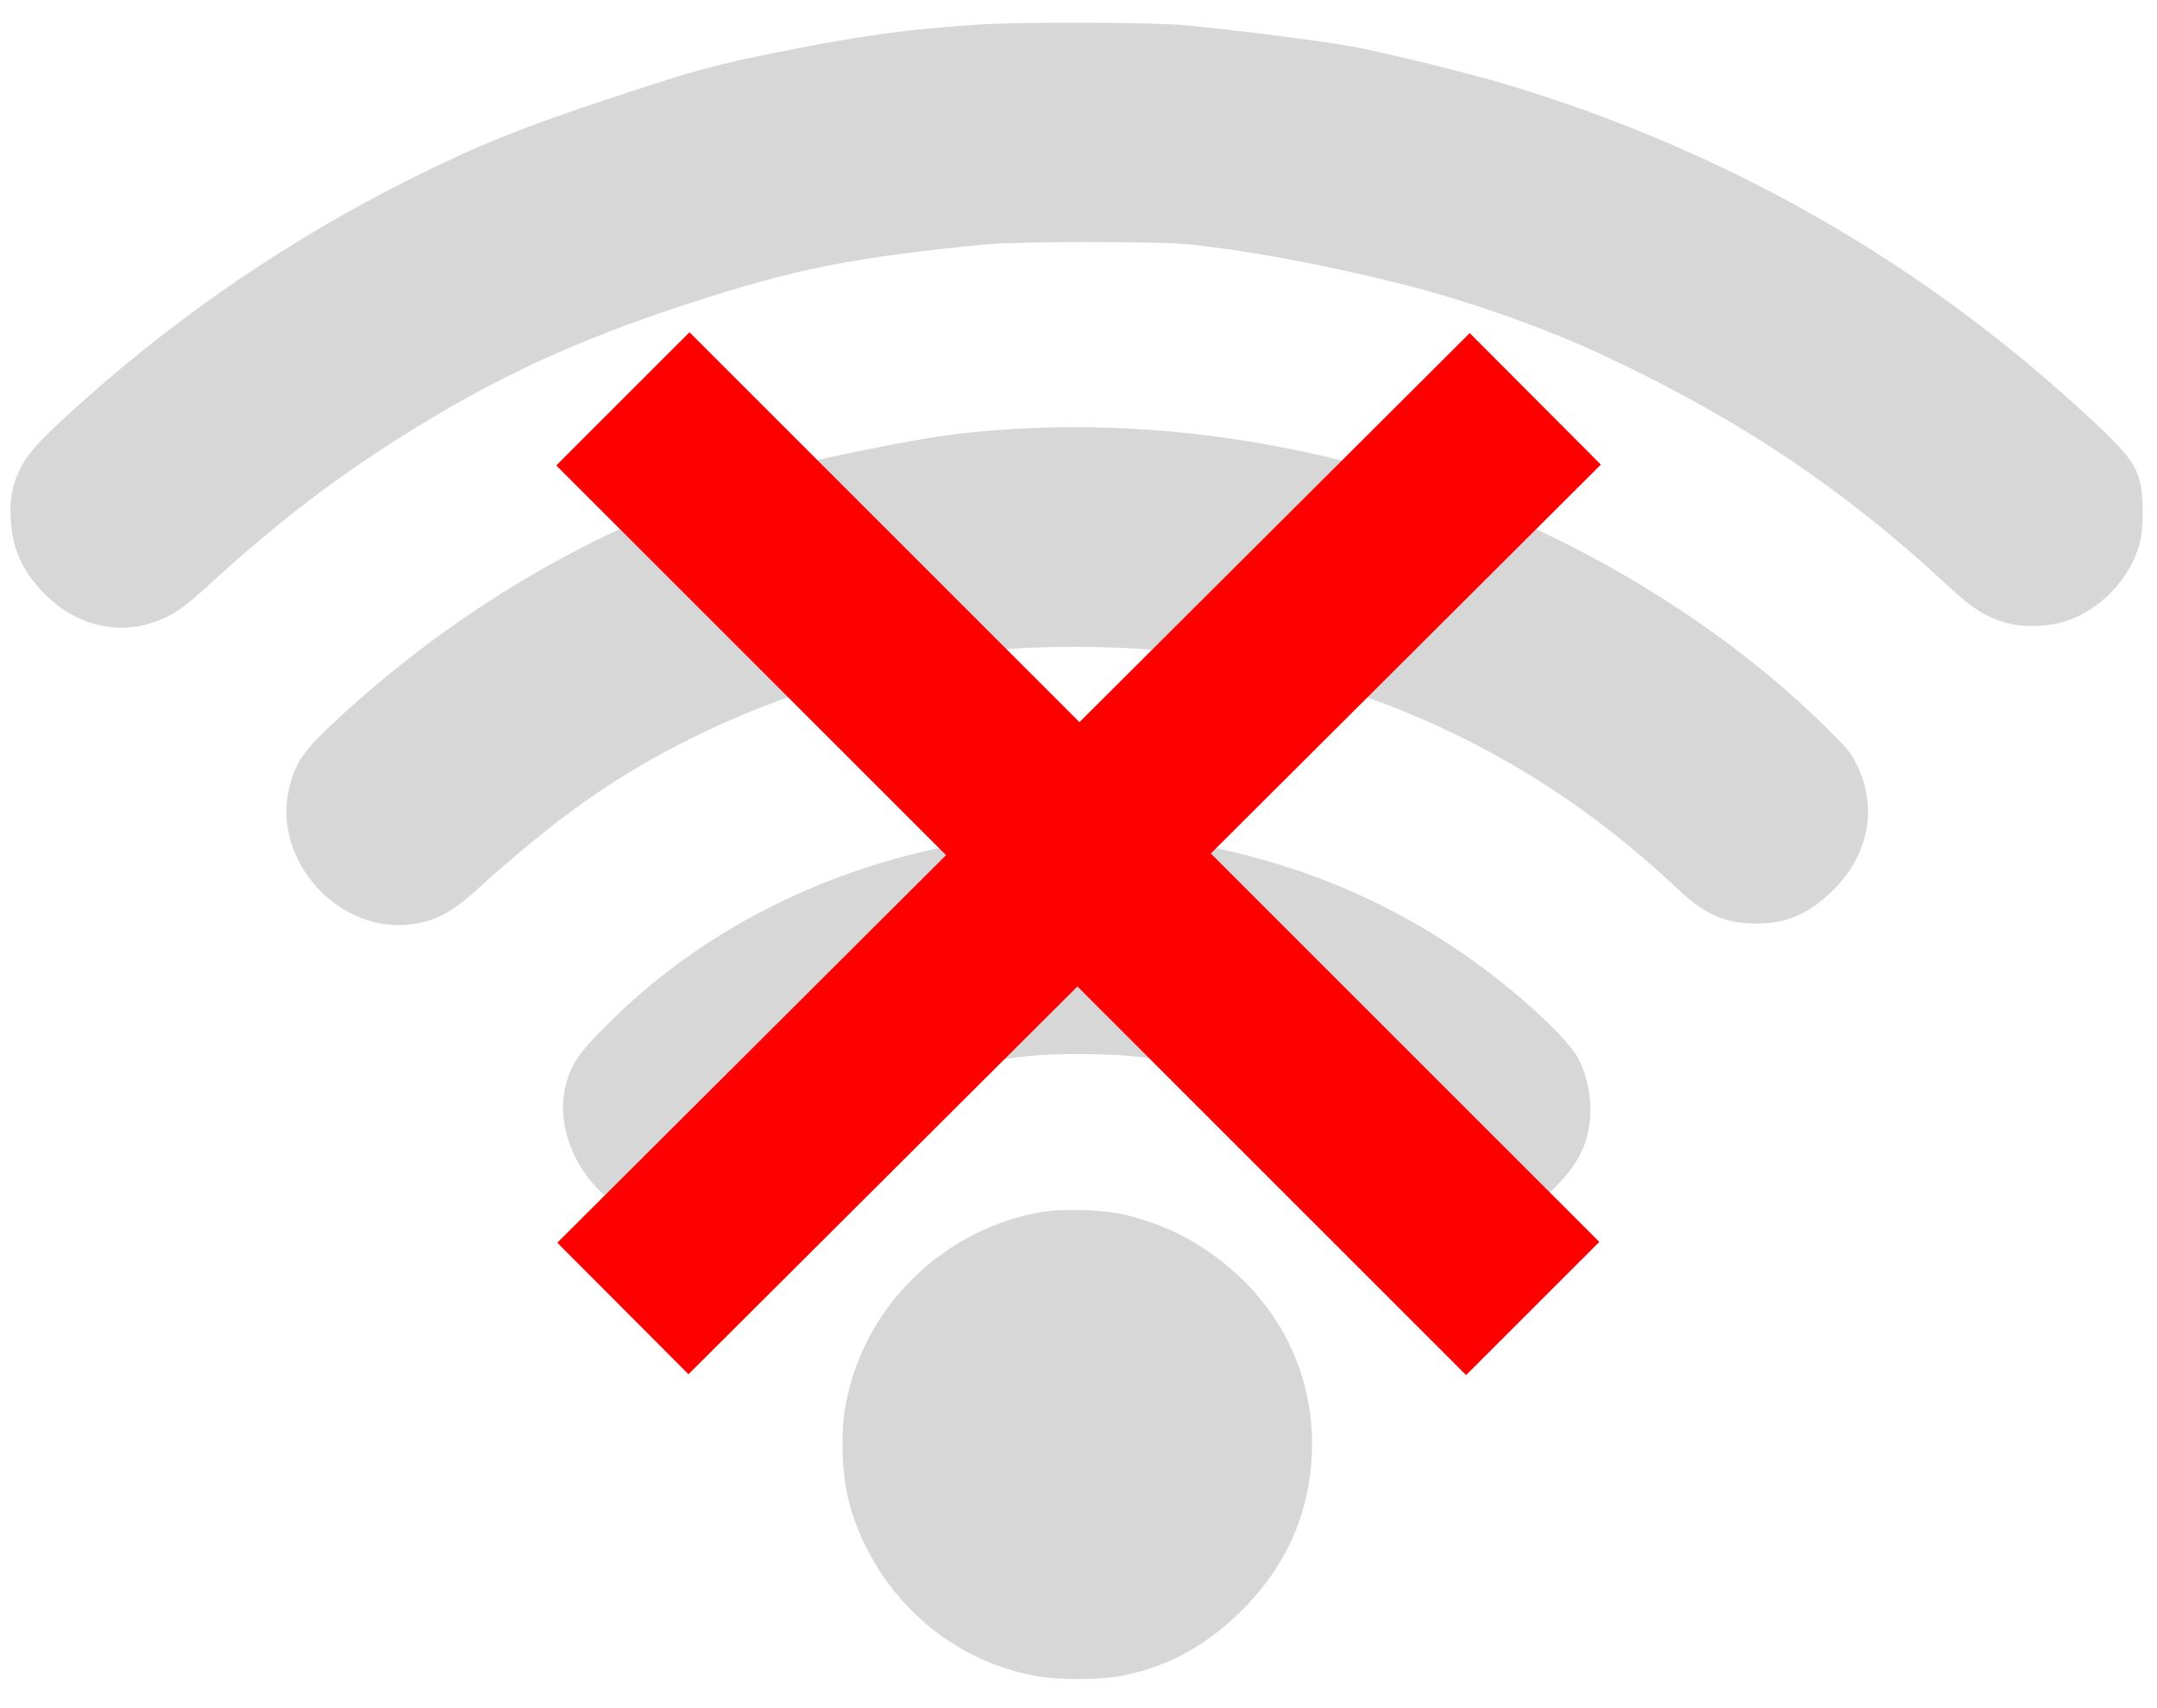
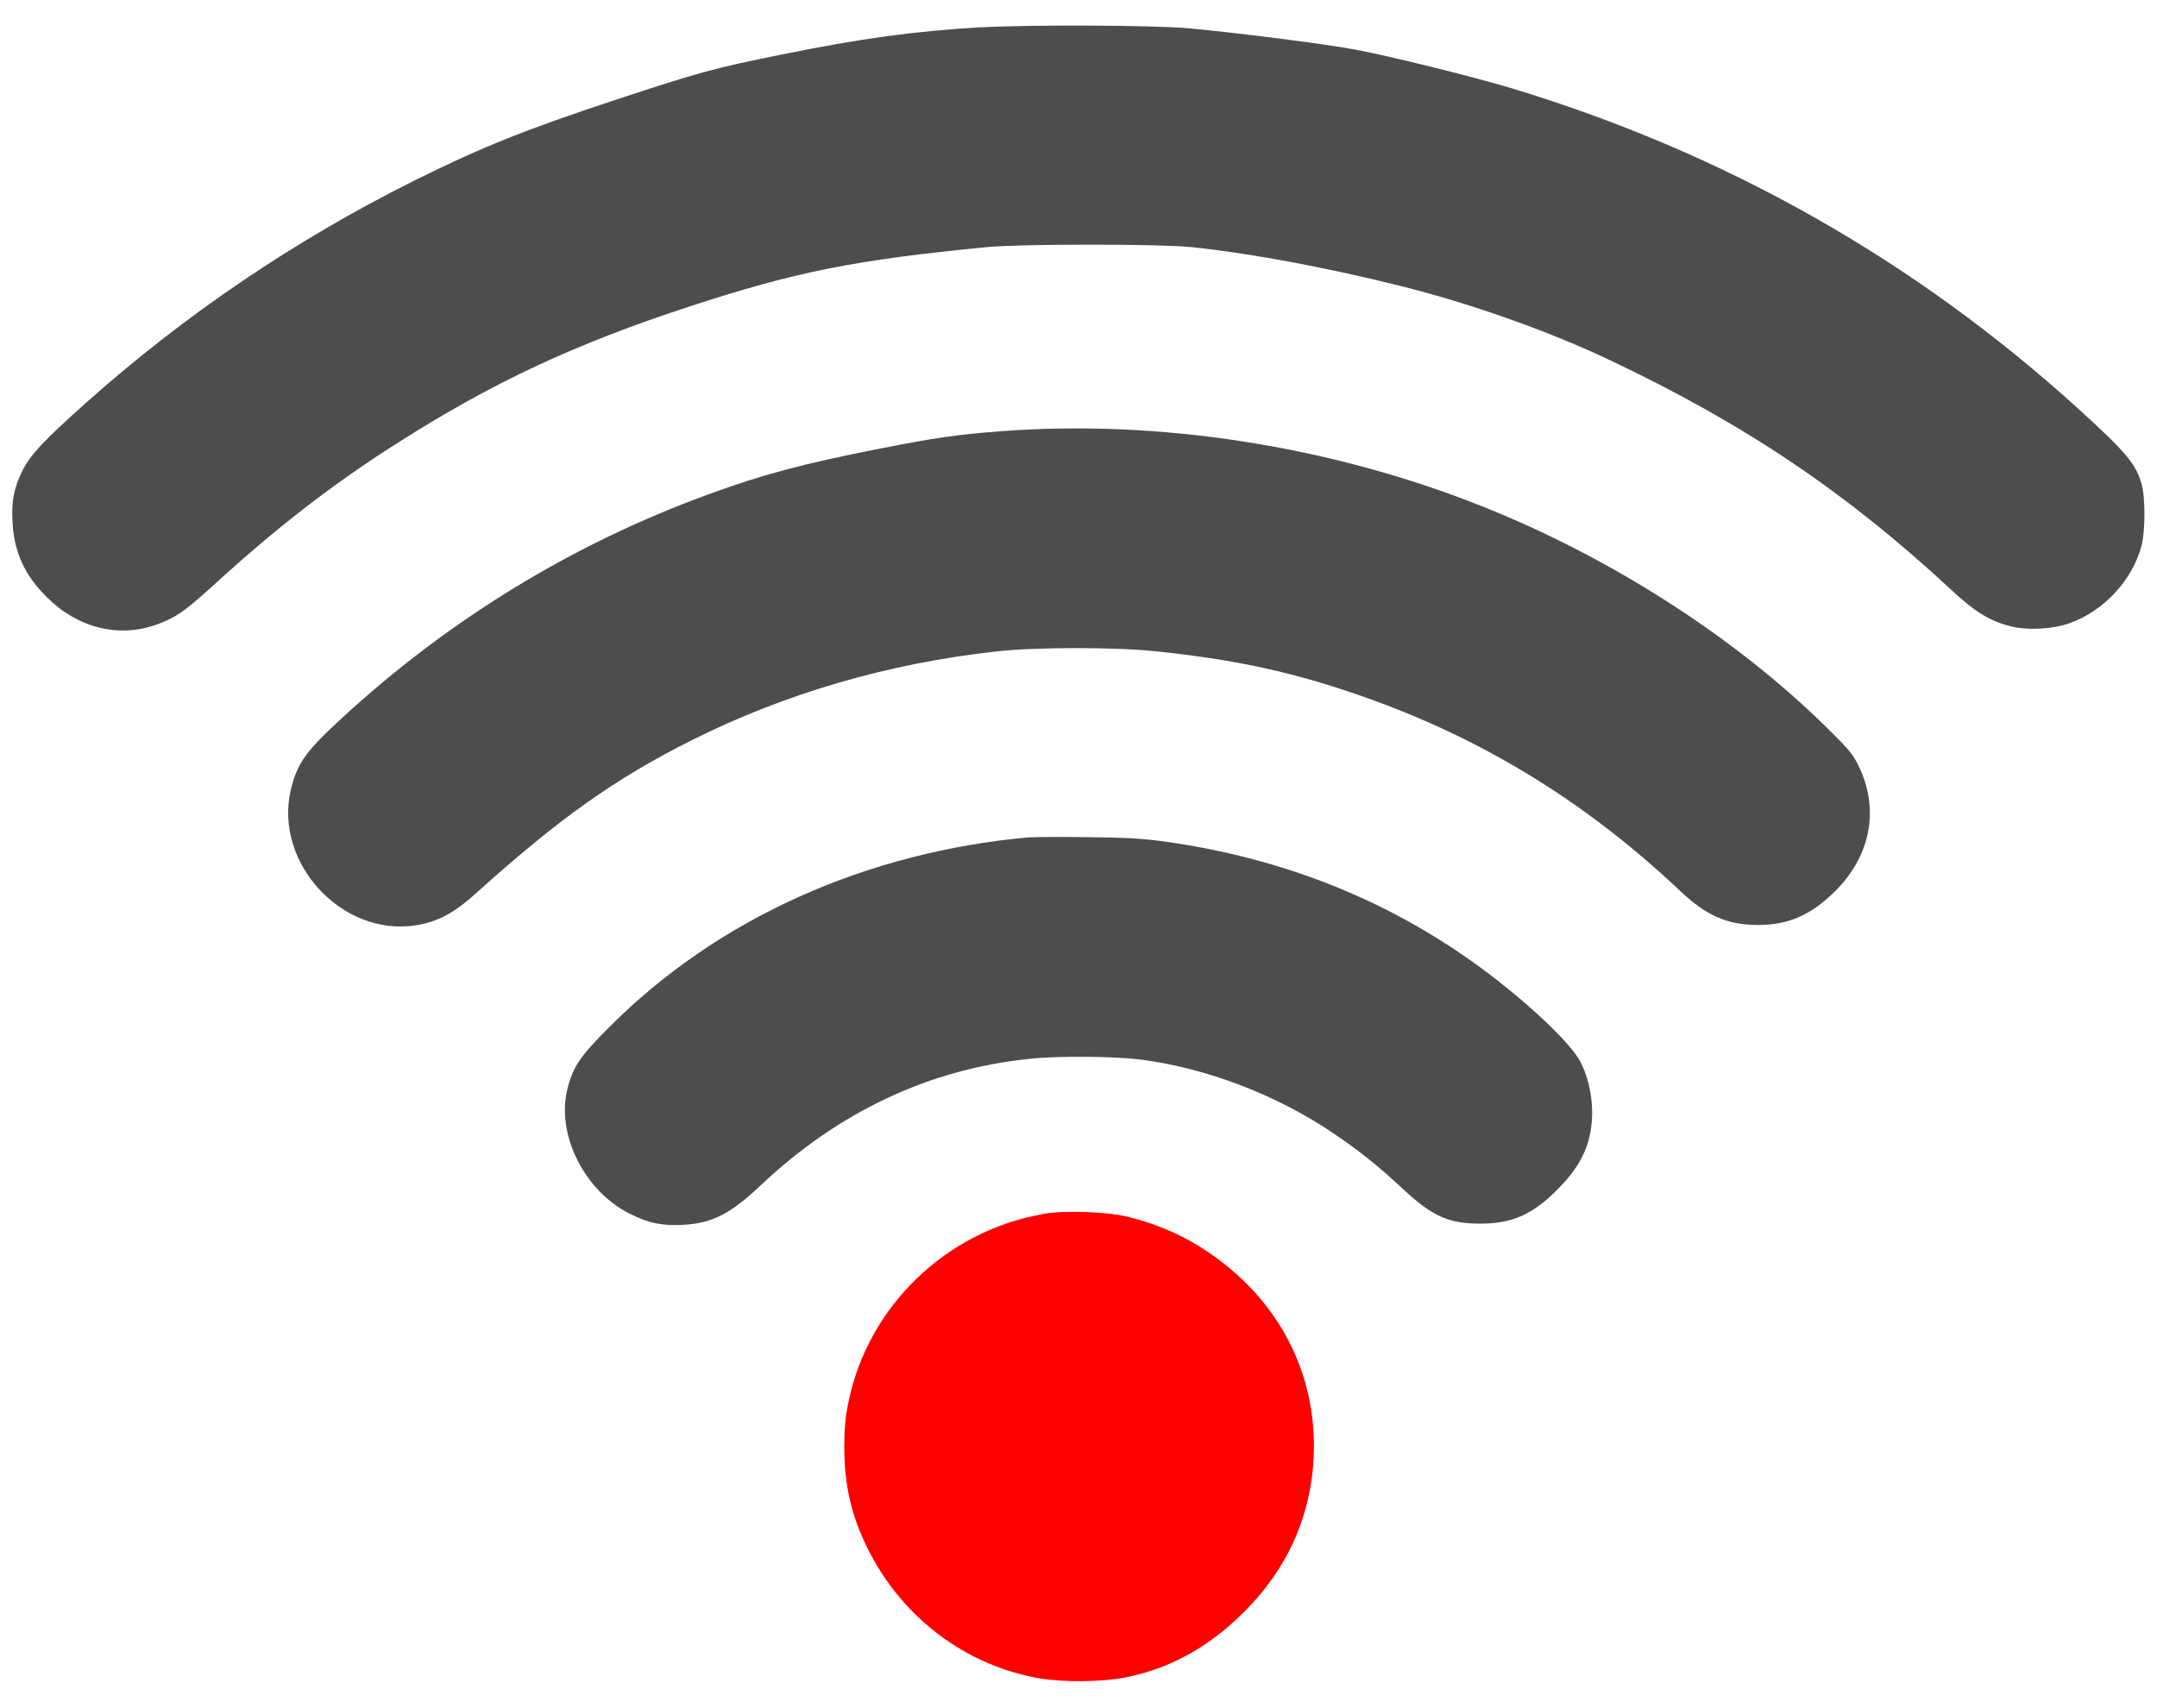
- <svg xmlns="http://www.w3.org/2000/svg" width="48px" height="38px" version="1.0" viewBox="0 0 64.568 50.187">
-   <g transform="matrix(8.4042 0 0 8.4042 -359.56 -328.92)" stroke-linecap="square">
-     <g transform="translate(-.0021341 .015709)" stroke="#4d4d4d">
-       <g transform="matrix(.00068307 0 0 -.00068307 42.248 46.469)" stroke="none">
-         <path d="m5895 10709c-361-22-616-57-1051-144-337-68-426-92-849-232-486-160-713-252-1064-427-619-310-1190-697-1701-1152-222-198-293-274-334-354-46-92-60-164-53-275 9-156 65-275 181-390 160-159 375-212 570-141 98 35 144 67 283 193 335 307 634 539 978 757 494 314 922 514 1520 709 553 181 859 242 1550 309 178 17 899 17 1065 0 306-32 707-106 1095-204 361-90 773-236 1090-387 703-333 1234-691 1778-1197 123-115 204-164 313-190 88-21 215-14 301 16 179 62 331 225 378 406 20 78 20 254-1 325-30 102-79 161-324 384-854 777-1842 1337-2959 1676-206 62-643 170-821 203-157 29-632 89-870 111-179 16-834 19-1075 4z" fill="#d7d7d7" />
-         <path d="m5990 8594c-221-17-338-34-625-90-401-79-611-135-895-239-707-258-1353-653-1916-1172-184-170-227-231-260-369-89-380 267-766 652-706 114 18 200 64 314 167 432 390 725 598 1127 799 485 243 1020 399 1588 462 203 23 623 23 835 0 388-41 675-101 990-206 661-219 1226-558 1741-1045 136-128 244-175 406-175 157 0 275 52 399 175 183 181 231 421 129 641-32 70-51 94-168 209-478 473-1131 892-1807 1160-792 314-1685 453-2510 389z" fill="#d7d7d7" />
-         <path d="m6150 6484c-858-76-1632-425-2195-989-155-154-193-211-221-331-55-235 92-526 326-643 100-50 172-65 280-58 151 9 246 57 405 207 409 385 880 606 1404 659 150 16 441 13 578-4 337-43 700-181 993-377 139-93 241-174 379-303 147-136 234-175 396-175 166 0 272 46 401 175 99 99 151 187 173 293 25 119 6 263-49 373-54 108-323 356-585 539-462 323-984 526-1570 610-117 17-208 23-410 25-143 2-280 1-305-1z" fill="#d7d7d7" />
-         <path d="m6214 4515c-505-89-912-483-1013-982-15-71-21-139-21-231 0-204 38-367 128-544 180-352 506-596 886-663 129-22 334-20 458 5 239 49 446 167 633 361 199 207 312 450 338 727 40 432-140 829-493 1091-146 109-293 177-475 222-107 27-330 34-441 14z" fill="#d7d7d7" />
-         <g transform="matrix(54.411 0 0 -54.411 3687.2 9106.1)" fill="none" stroke="#f00" stroke-linecap="butt">
-           <path d="m6.39 6.42l87.191 87.191" stroke-width="18.052" />
-           <path d="m6.389 93.611l87.441-87.191" stroke-width="17.802" />
-         </g>
-       </g>
-     </g>
+ <svg xmlns="http://www.w3.org/2000/svg" width="48" height="38" version="1.1" viewBox="0 0 12.7 10.054">
+   <g transform="translate(0 -286.95)">
+     <path d="m5.779 287.11c-0.408 0.025-0.696 0.064-1.187 0.163-0.381 0.077-0.481 0.104-0.959 0.262-0.549 0.181-0.805 0.285-1.201 0.482-0.699 0.35-1.344 0.787-1.921 1.301-0.251 0.224-0.331 0.309-0.377 0.4-0.052 0.104-0.068 0.185-0.06 0.311 0.01 0.176 0.073 0.311 0.204 0.44 0.181 0.18 0.423 0.239 0.644 0.159 0.111-0.04 0.163-0.076 0.32-0.218 0.378-0.347 0.716-0.609 1.104-0.855 0.558-0.355 1.041-0.58 1.716-0.801 0.624-0.204 0.97-0.273 1.75-0.349 0.201-0.019 1.015-0.019 1.202 0 0.346 0.036 0.798 0.12 1.236 0.23 0.408 0.102 0.873 0.266 1.231 0.437 0.794 0.376 1.393 0.78 2.008 1.352 0.139 0.13 0.23 0.185 0.353 0.215 0.099 0.024 0.243 0.016 0.34-0.018 0.202-0.07 0.374-0.254 0.427-0.458 0.023-0.088 0.023-0.287-0.001-0.367-0.034-0.115-0.089-0.182-0.366-0.434-0.964-0.877-2.08-1.51-3.341-1.892-0.233-0.07-0.726-0.192-0.927-0.229-0.177-0.033-0.714-0.101-0.982-0.125-0.202-0.018-0.942-0.021-1.214-5e-3z" fill="#4d4d4d" />
+     <path d="m5.886 289.49c-0.25 0.019-0.382 0.038-0.706 0.102-0.453 0.089-0.69 0.152-1.011 0.27-0.798 0.291-1.528 0.737-2.163 1.323-0.208 0.192-0.256 0.261-0.294 0.417-0.1 0.429 0.301 0.865 0.736 0.797 0.129-0.02 0.226-0.072 0.355-0.189 0.488-0.44 0.819-0.675 1.272-0.902 0.548-0.274 1.152-0.451 1.793-0.522 0.229-0.026 0.703-0.026 0.943 0 0.438 0.046 0.762 0.114 1.118 0.233 0.746 0.247 1.384 0.63 1.966 1.18 0.154 0.145 0.276 0.198 0.458 0.198 0.177 0 0.311-0.059 0.451-0.198 0.207-0.204 0.261-0.475 0.146-0.724-0.036-0.079-0.058-0.106-0.19-0.236-0.54-0.534-1.277-1.007-2.04-1.31-0.894-0.355-1.903-0.511-2.834-0.439z" fill="#4d4d4d" />
+     <path d="m6.067 291.88c-0.969 0.086-1.843 0.48-2.478 1.117-0.175 0.174-0.218 0.238-0.25 0.374-0.062 0.265 0.104 0.594 0.368 0.726 0.113 0.057 0.194 0.073 0.316 0.066 0.171-0.01 0.278-0.064 0.457-0.234 0.462-0.435 0.994-0.684 1.585-0.744 0.169-0.018 0.498-0.015 0.653 5e-3 0.381 0.049 0.79 0.204 1.121 0.426 0.157 0.105 0.272 0.196 0.428 0.342 0.166 0.154 0.264 0.198 0.447 0.198 0.187 0 0.307-0.052 0.453-0.198 0.112-0.112 0.171-0.211 0.195-0.331 0.028-0.134 0.007-0.297-0.055-0.421-0.061-0.122-0.365-0.402-0.661-0.609-0.522-0.365-1.111-0.594-1.773-0.689-0.132-0.019-0.235-0.026-0.463-0.028-0.161-2e-3 -0.316-1e-3 -0.344 1e-3z" fill="#4d4d4d" />
+     <path d="m6.139 294.1c-0.57 0.1-1.03 0.545-1.144 1.109-0.017 0.08-0.024 0.157-0.024 0.261 0 0.23 0.043 0.414 0.145 0.614 0.203 0.397 0.571 0.673 1 0.749 0.146 0.025 0.377 0.023 0.517-6e-3 0.27-0.055 0.504-0.189 0.715-0.408 0.225-0.234 0.352-0.508 0.382-0.821 0.045-0.488-0.158-0.936-0.557-1.232-0.165-0.123-0.331-0.2-0.536-0.251-0.121-0.03-0.373-0.038-0.498-0.016z" fill="#f00" />
  </g>
</svg>
